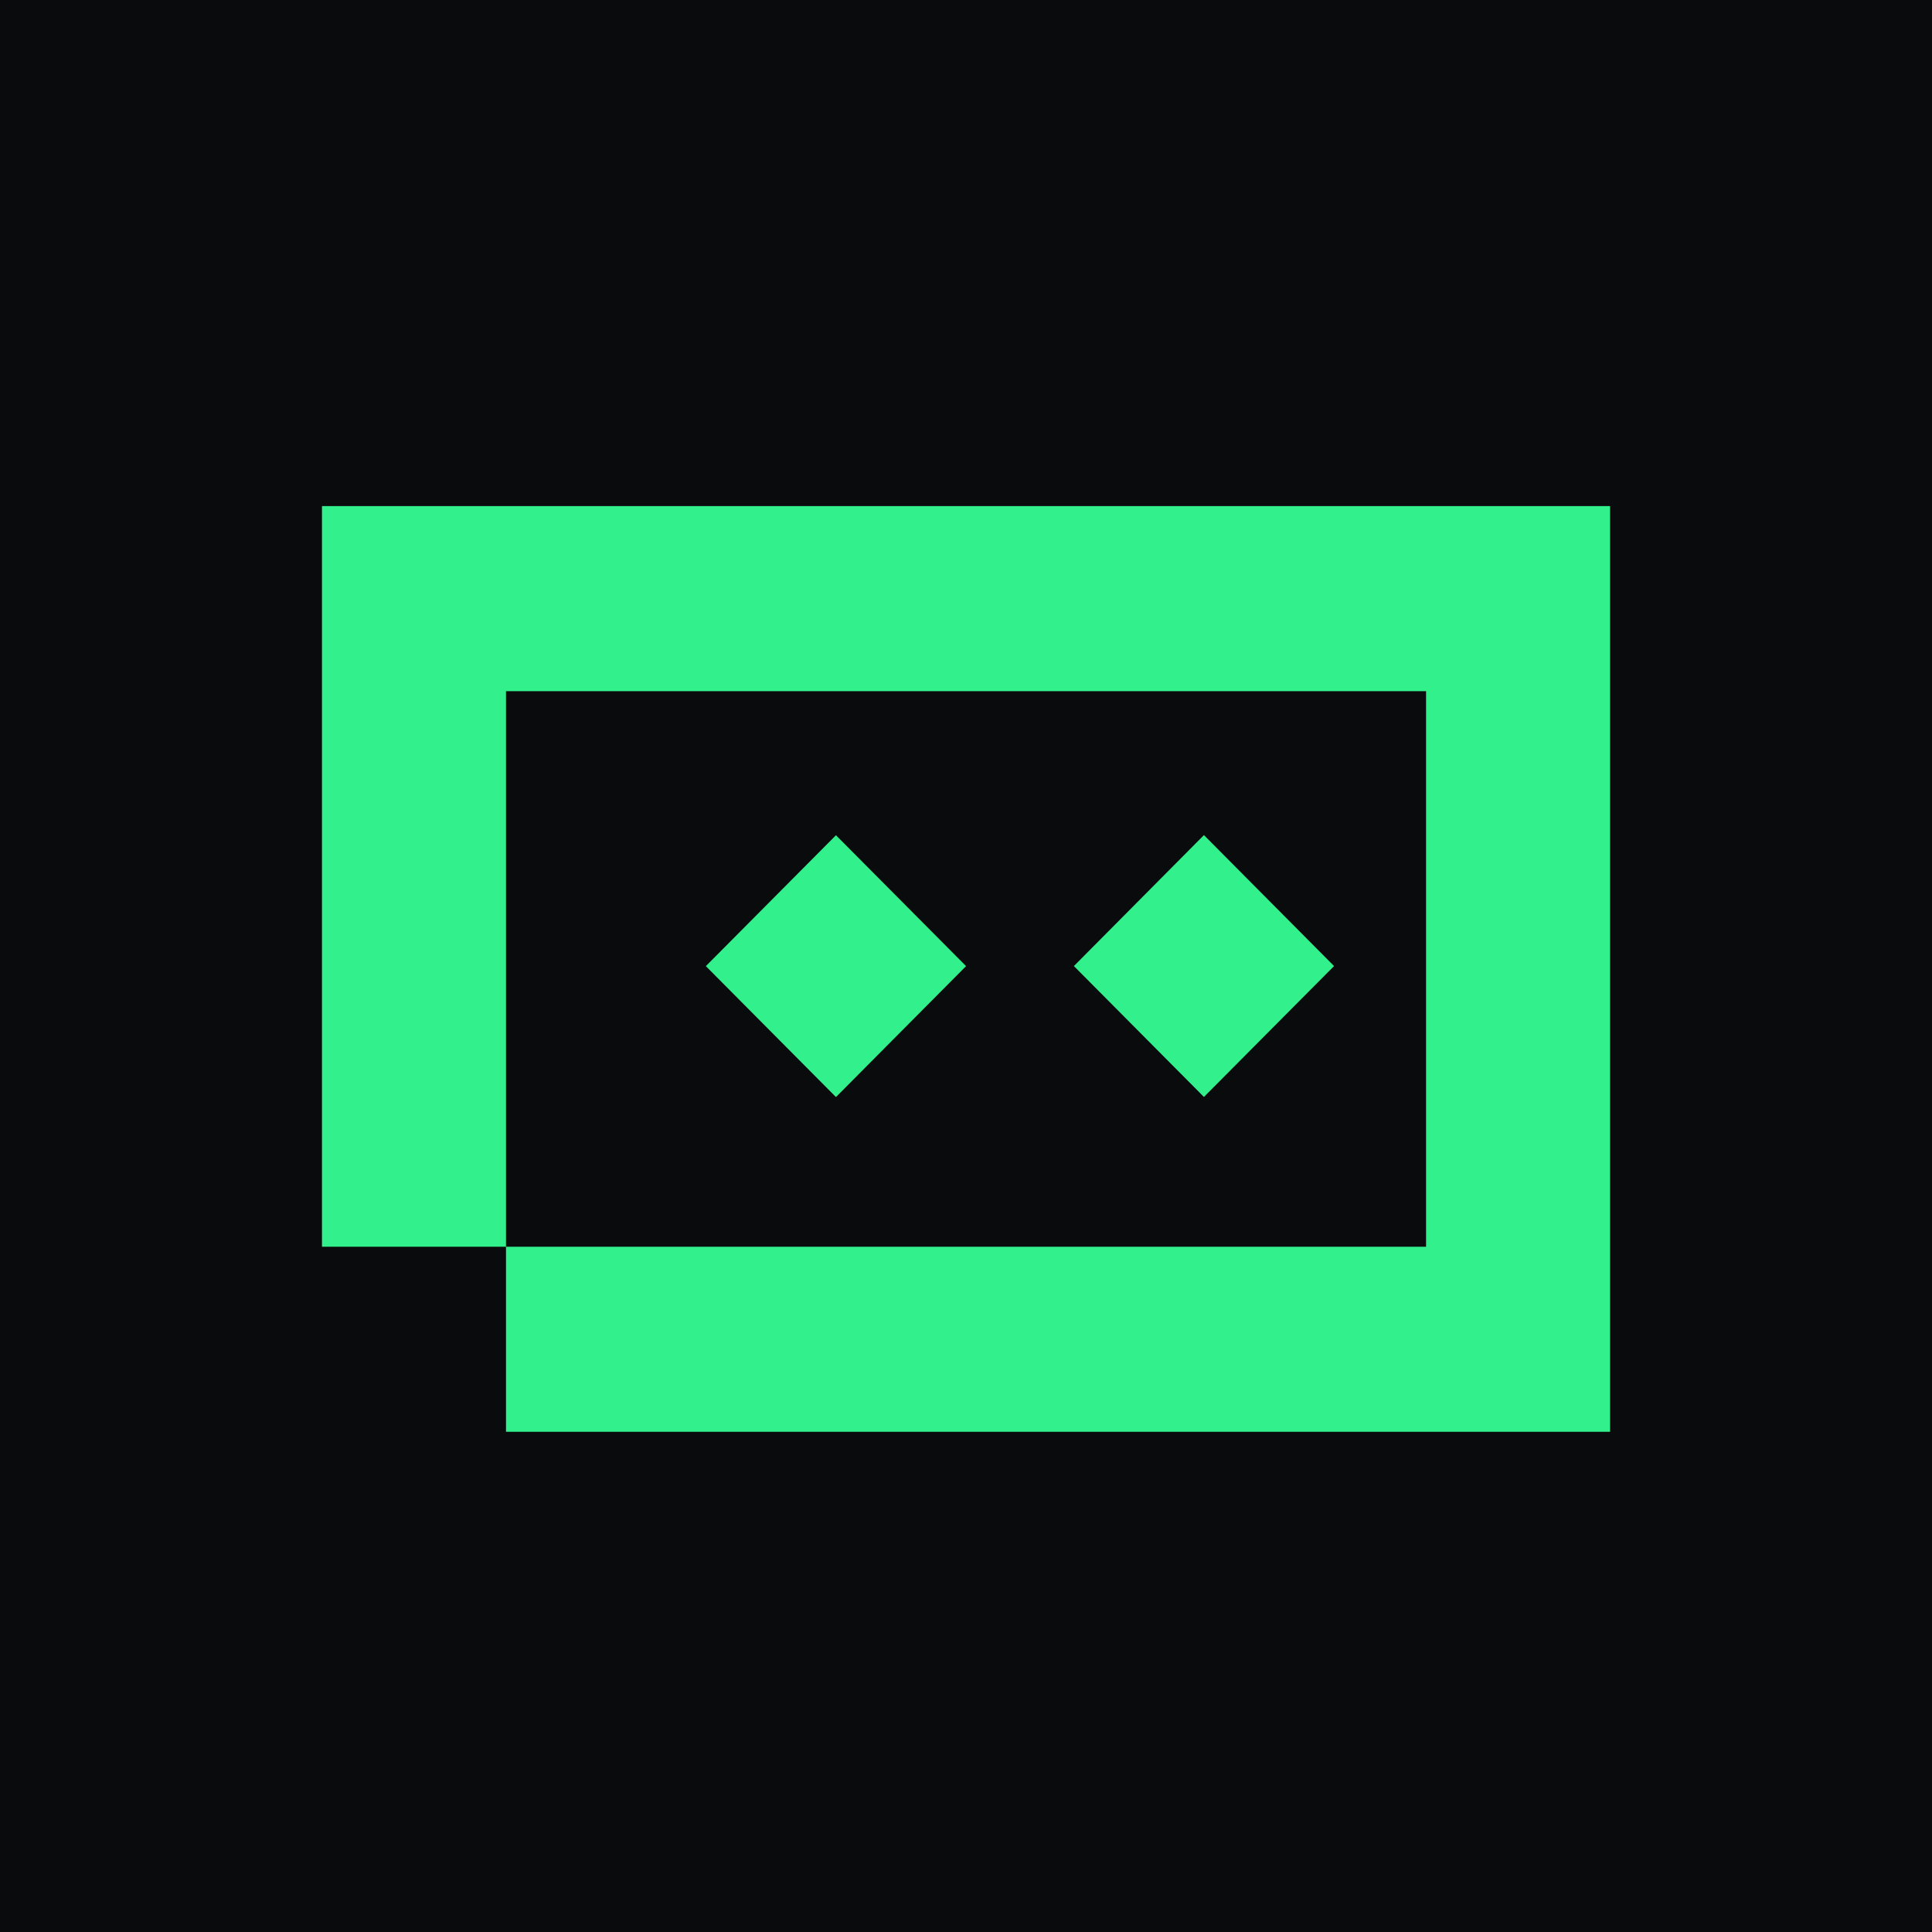
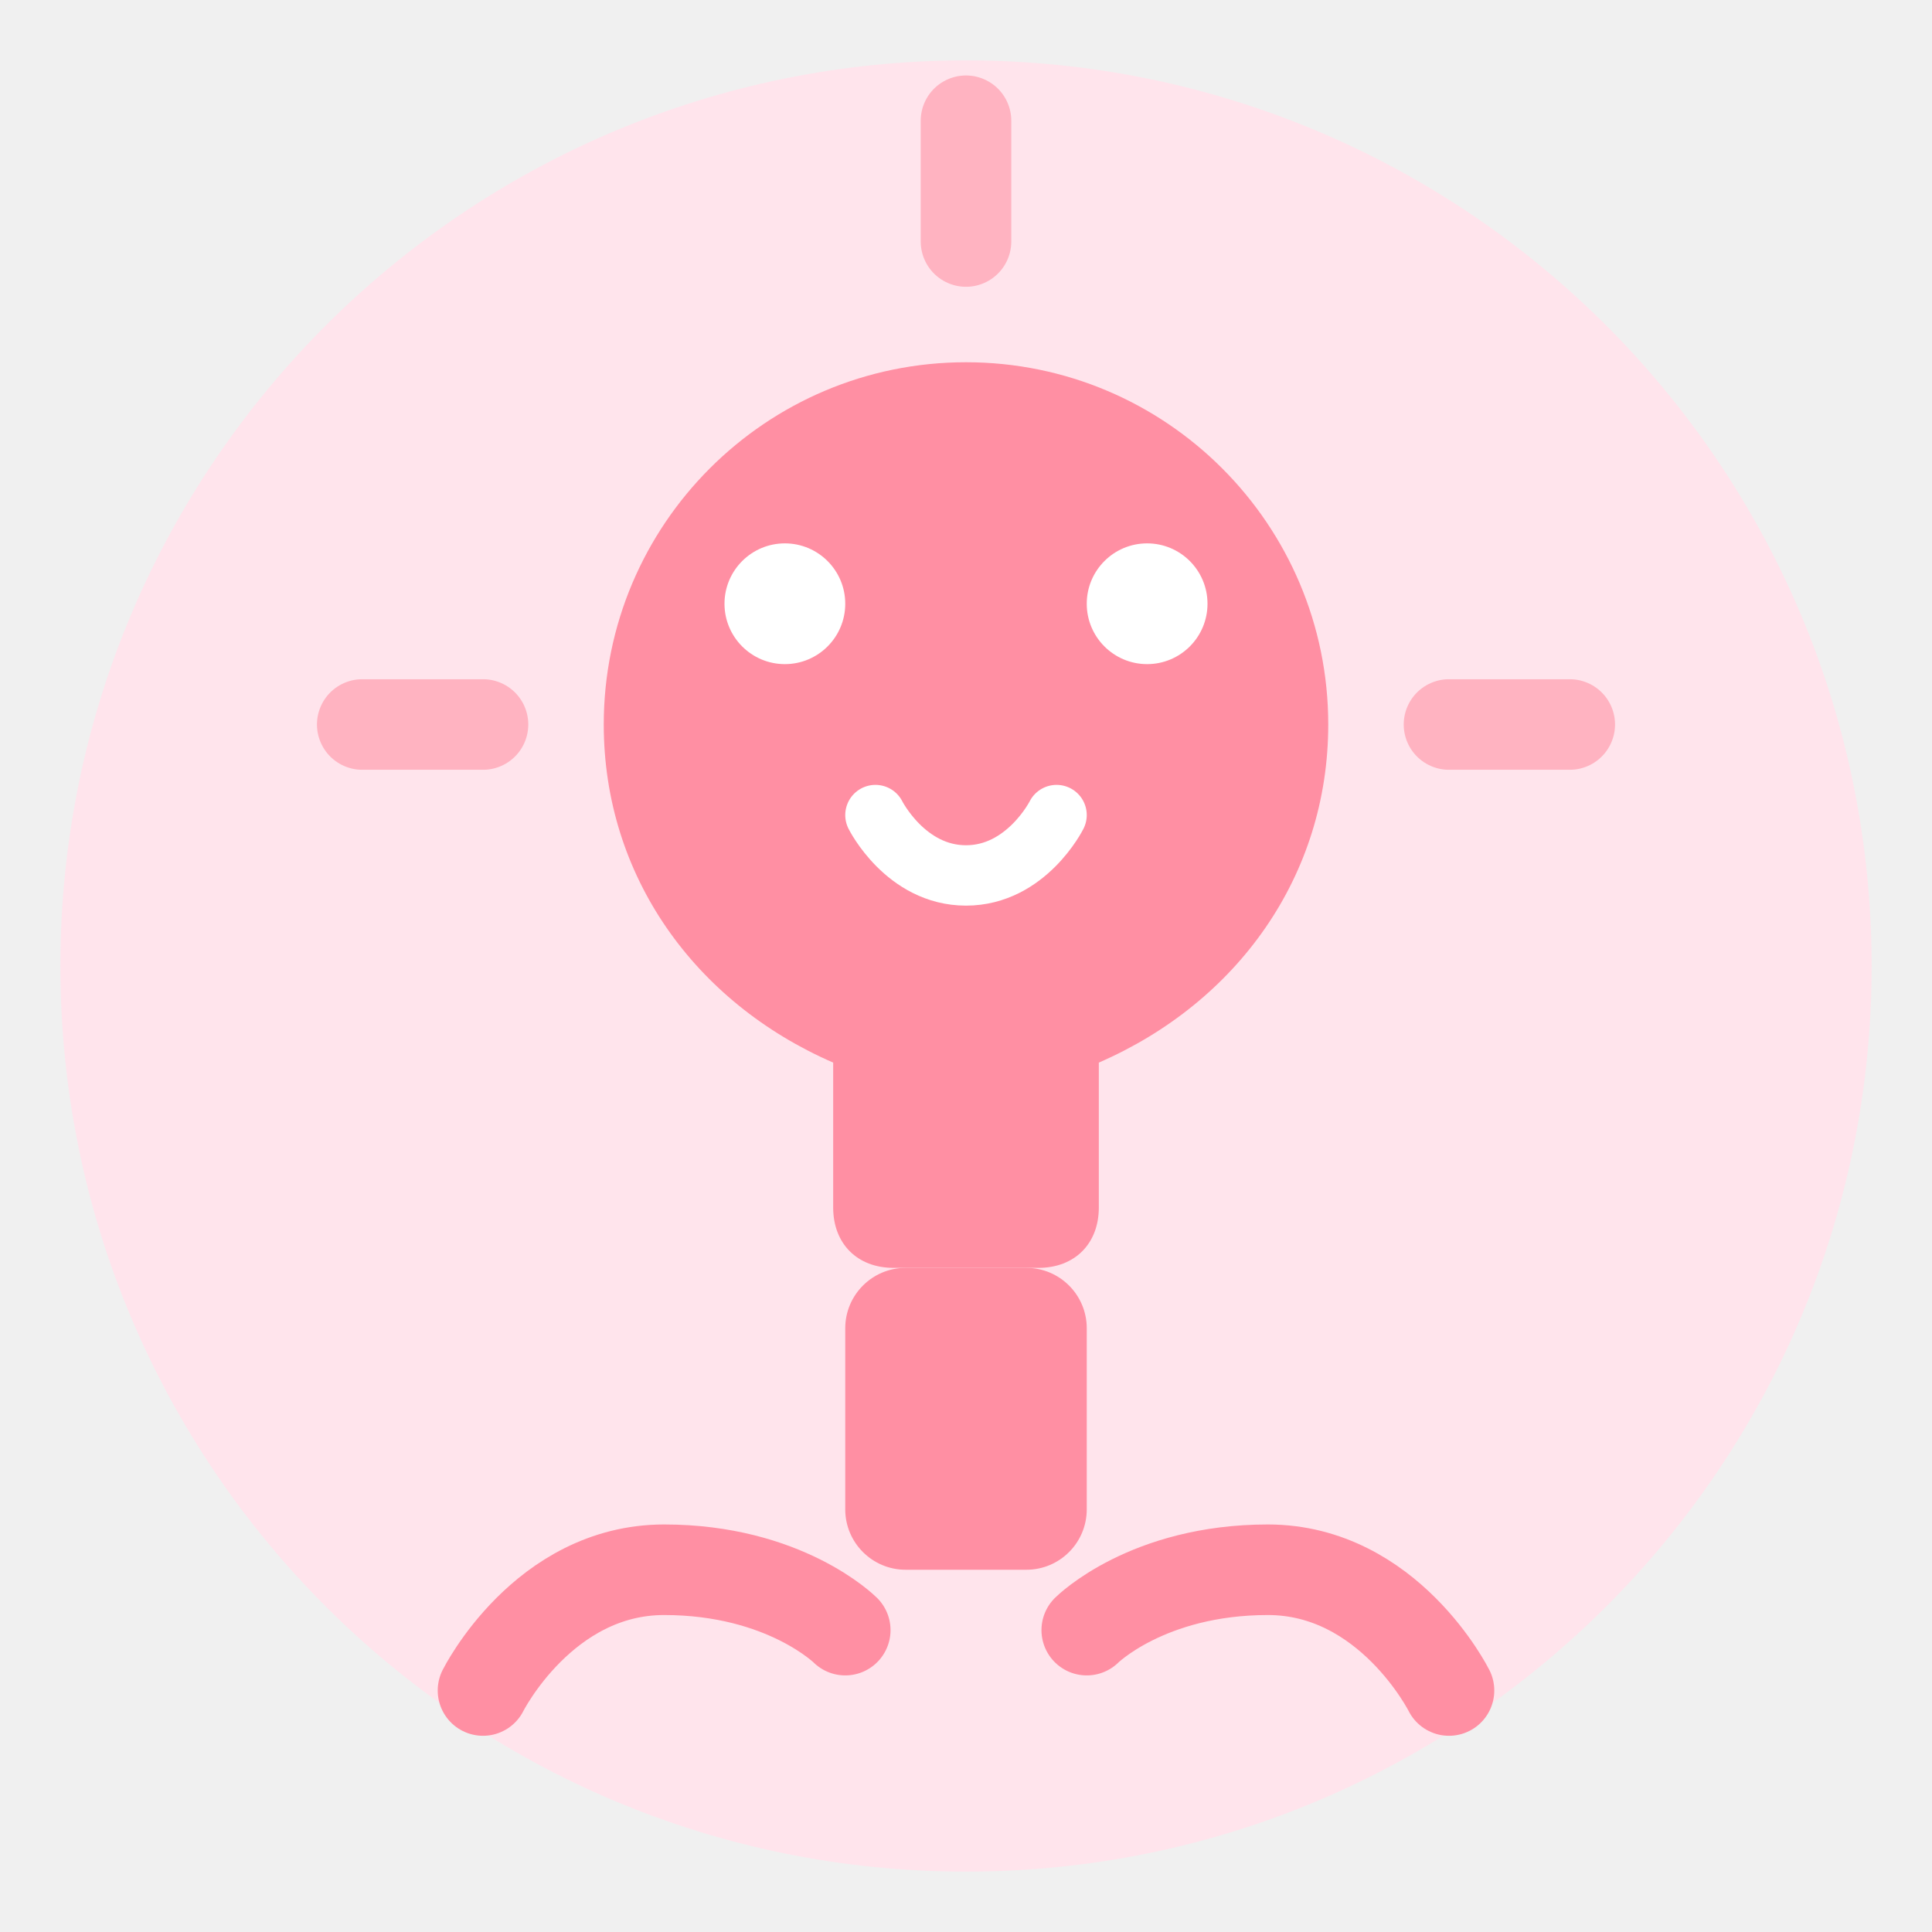
<svg xmlns="http://www.w3.org/2000/svg" width="32" height="32" viewBox="0 0 32 32" fill="none">
-   <rect width="32" height="32" fill="#0A0B0D" />
-   <path d="M26.668 23.715H8.381V20.65H5.333V8.382H26.668V23.715ZM8.381 20.65H23.62V11.448H8.381V20.65ZM16.001 16.002L13.846 18.171L11.691 16.002L13.846 13.834L16.001 16.002ZM22.096 16.001L19.941 18.169L17.787 16.001L19.941 13.832L22.096 16.001Z" fill="#32F08C" />
+   <circle cx="16" cy="16" r="15" fill="#FFE4EC" />
+   <path d="M16 6C12.686 6 10 8.686 10 12C10 14.5 11.5 16.6 13.8 17.6V20C13.8 20.6 14.2 21 14.8 21H17.2C17.8 21 18.2 20.6 18.2 20V17.6C20.5 16.6 22 14.5 22 12C22 8.686 19.314 6 16 6Z" fill="#FF8FA3" />
+   <rect x="14" y="21" width="4" height="5" rx="1" fill="#FF8FA3" />
+   <path d="M8 28C8 28 9 26 11 26C13 26 14 27 14 27" stroke="#FF8FA3" stroke-width="1.5" stroke-linecap="round" />
+   <path d="M18 27C18 27 19 26 21 26C23 26 24 28 24 28" stroke="#FF8FA3" stroke-width="1.5" stroke-linecap="round" />
+   <path d="M6 12H8M24 12H26M16 2V4" stroke="#FFB3C1" stroke-width="1.5" stroke-linecap="round" />
+   <circle cx="13" cy="10" r="1" fill="white" />
+   <circle cx="19" cy="10" r="1" fill="white" />
+   <path d="M14.5 13.5C14.5 13.5 15 14.5 16 14.5C17 14.5 17.5 13.5 17.5 13.5" stroke="white" stroke-width="1" stroke-linecap="round" />
</svg>
